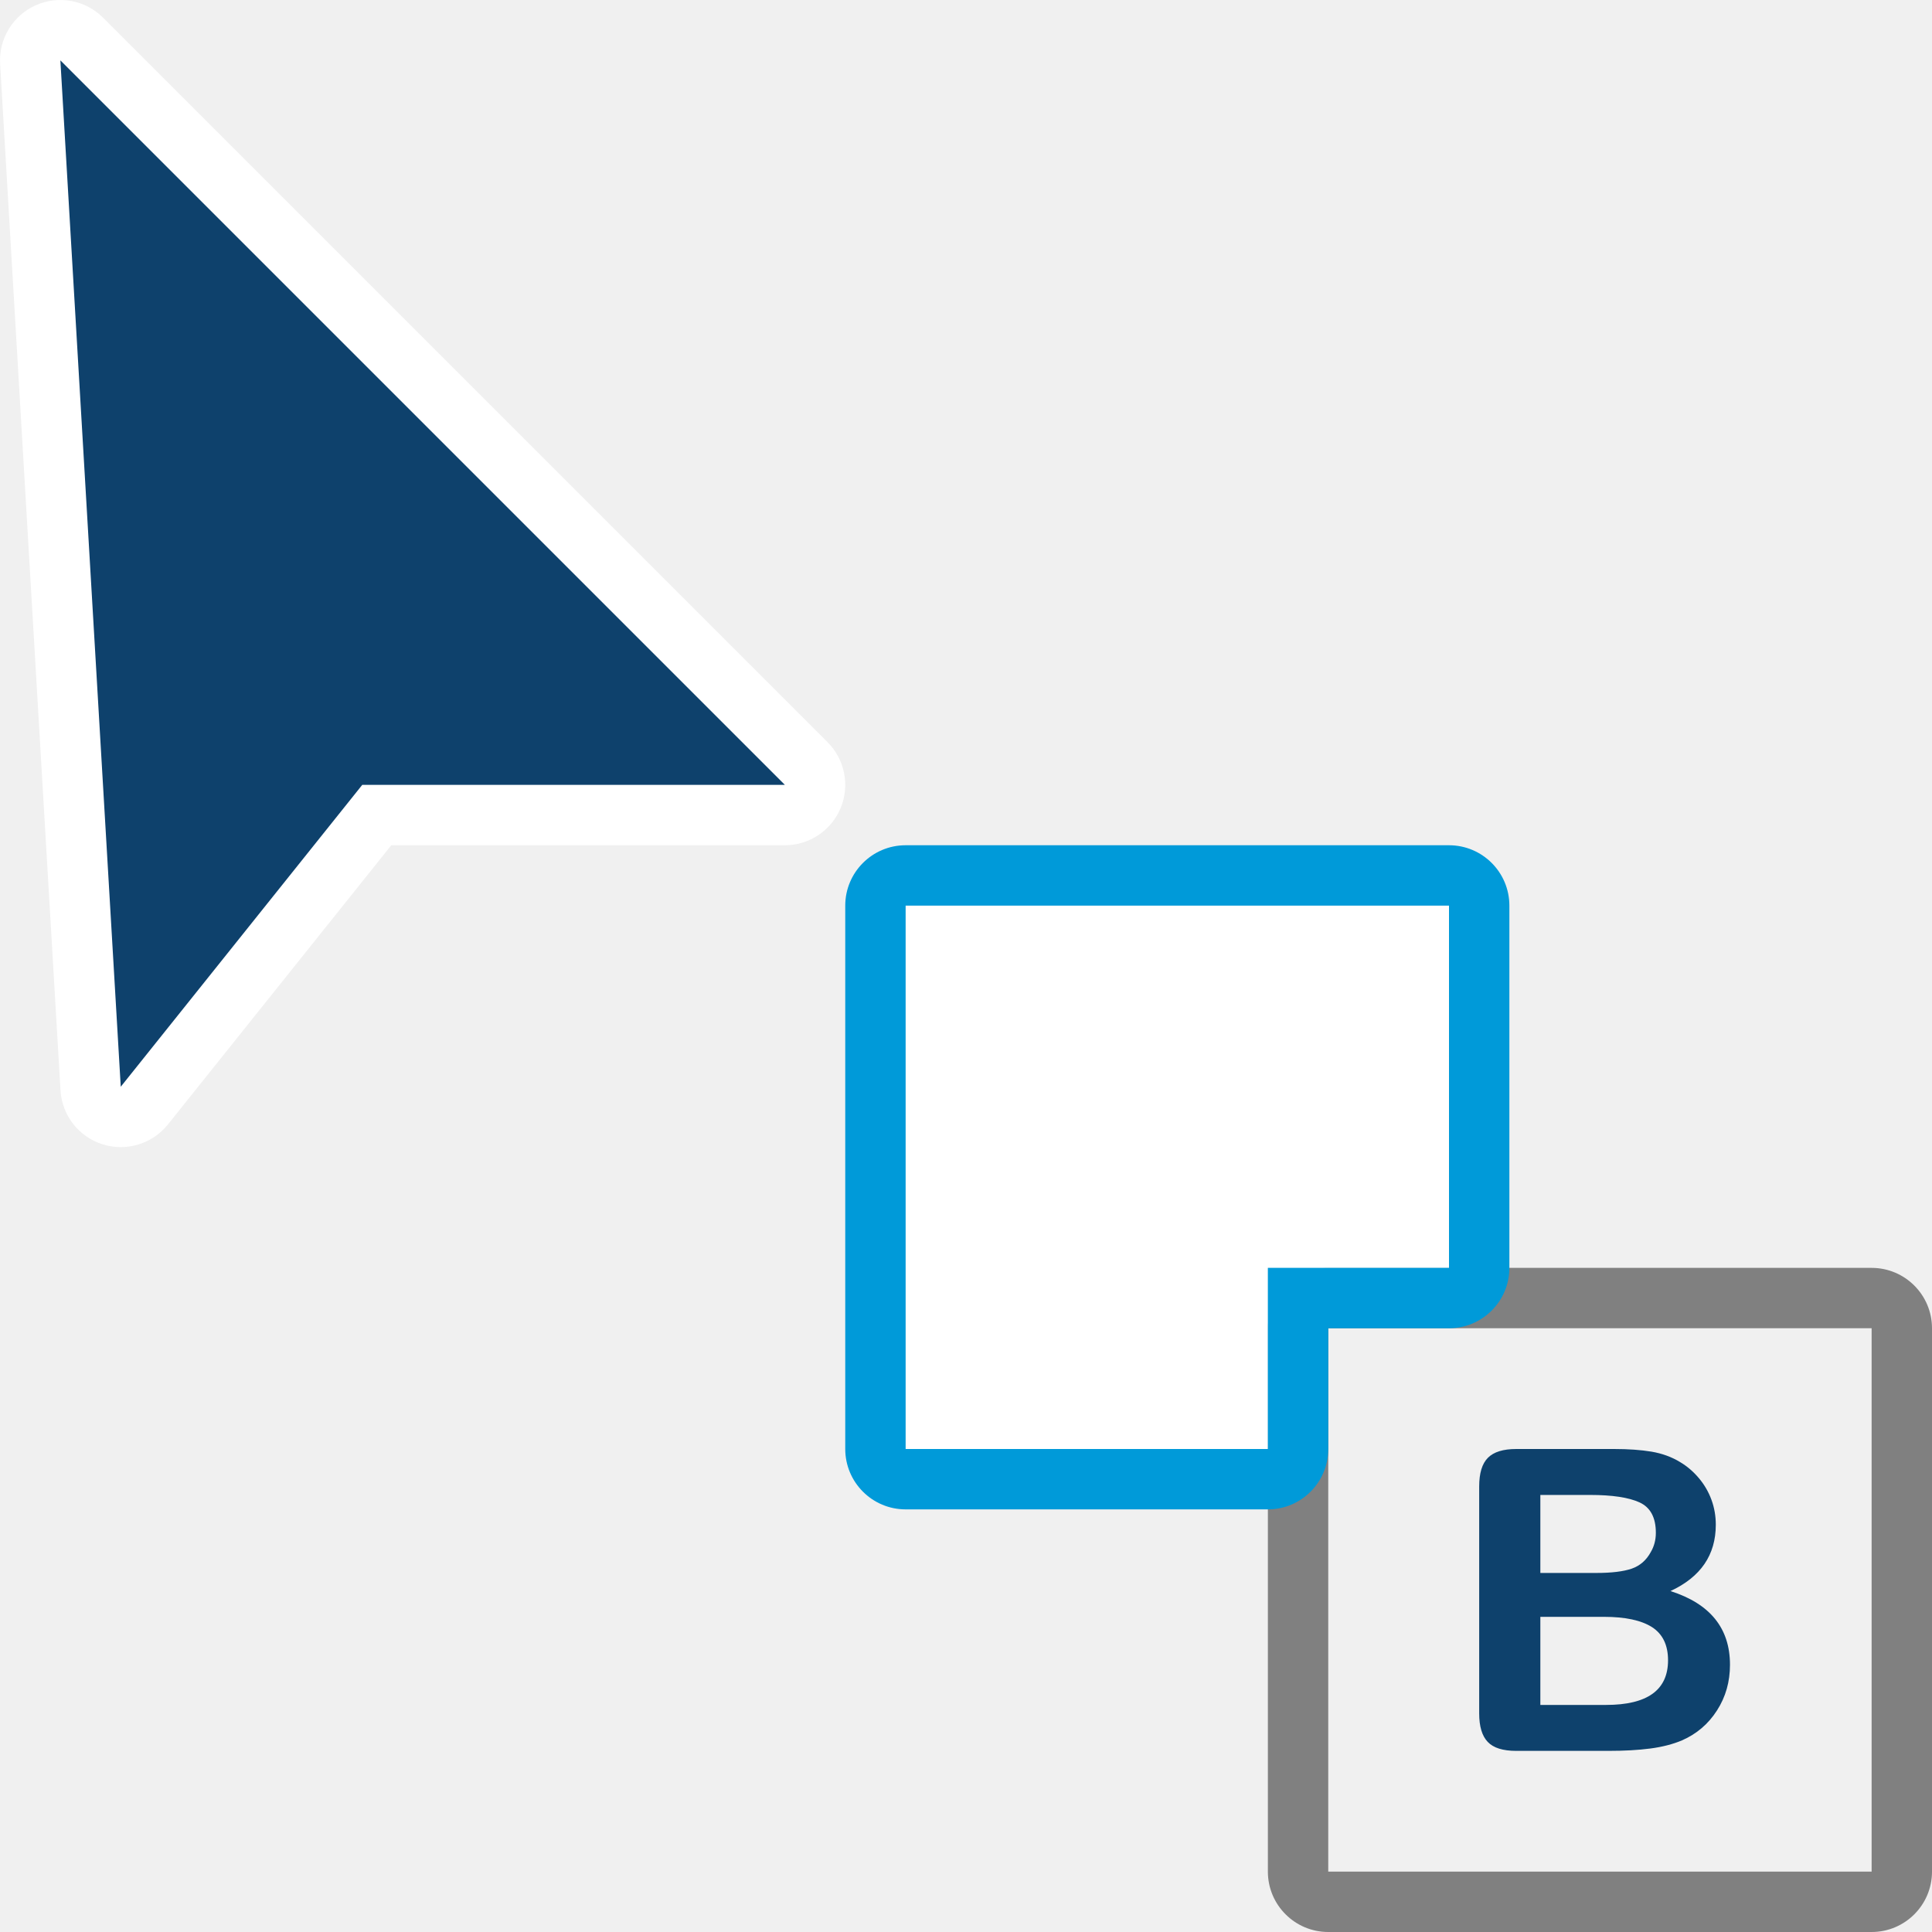
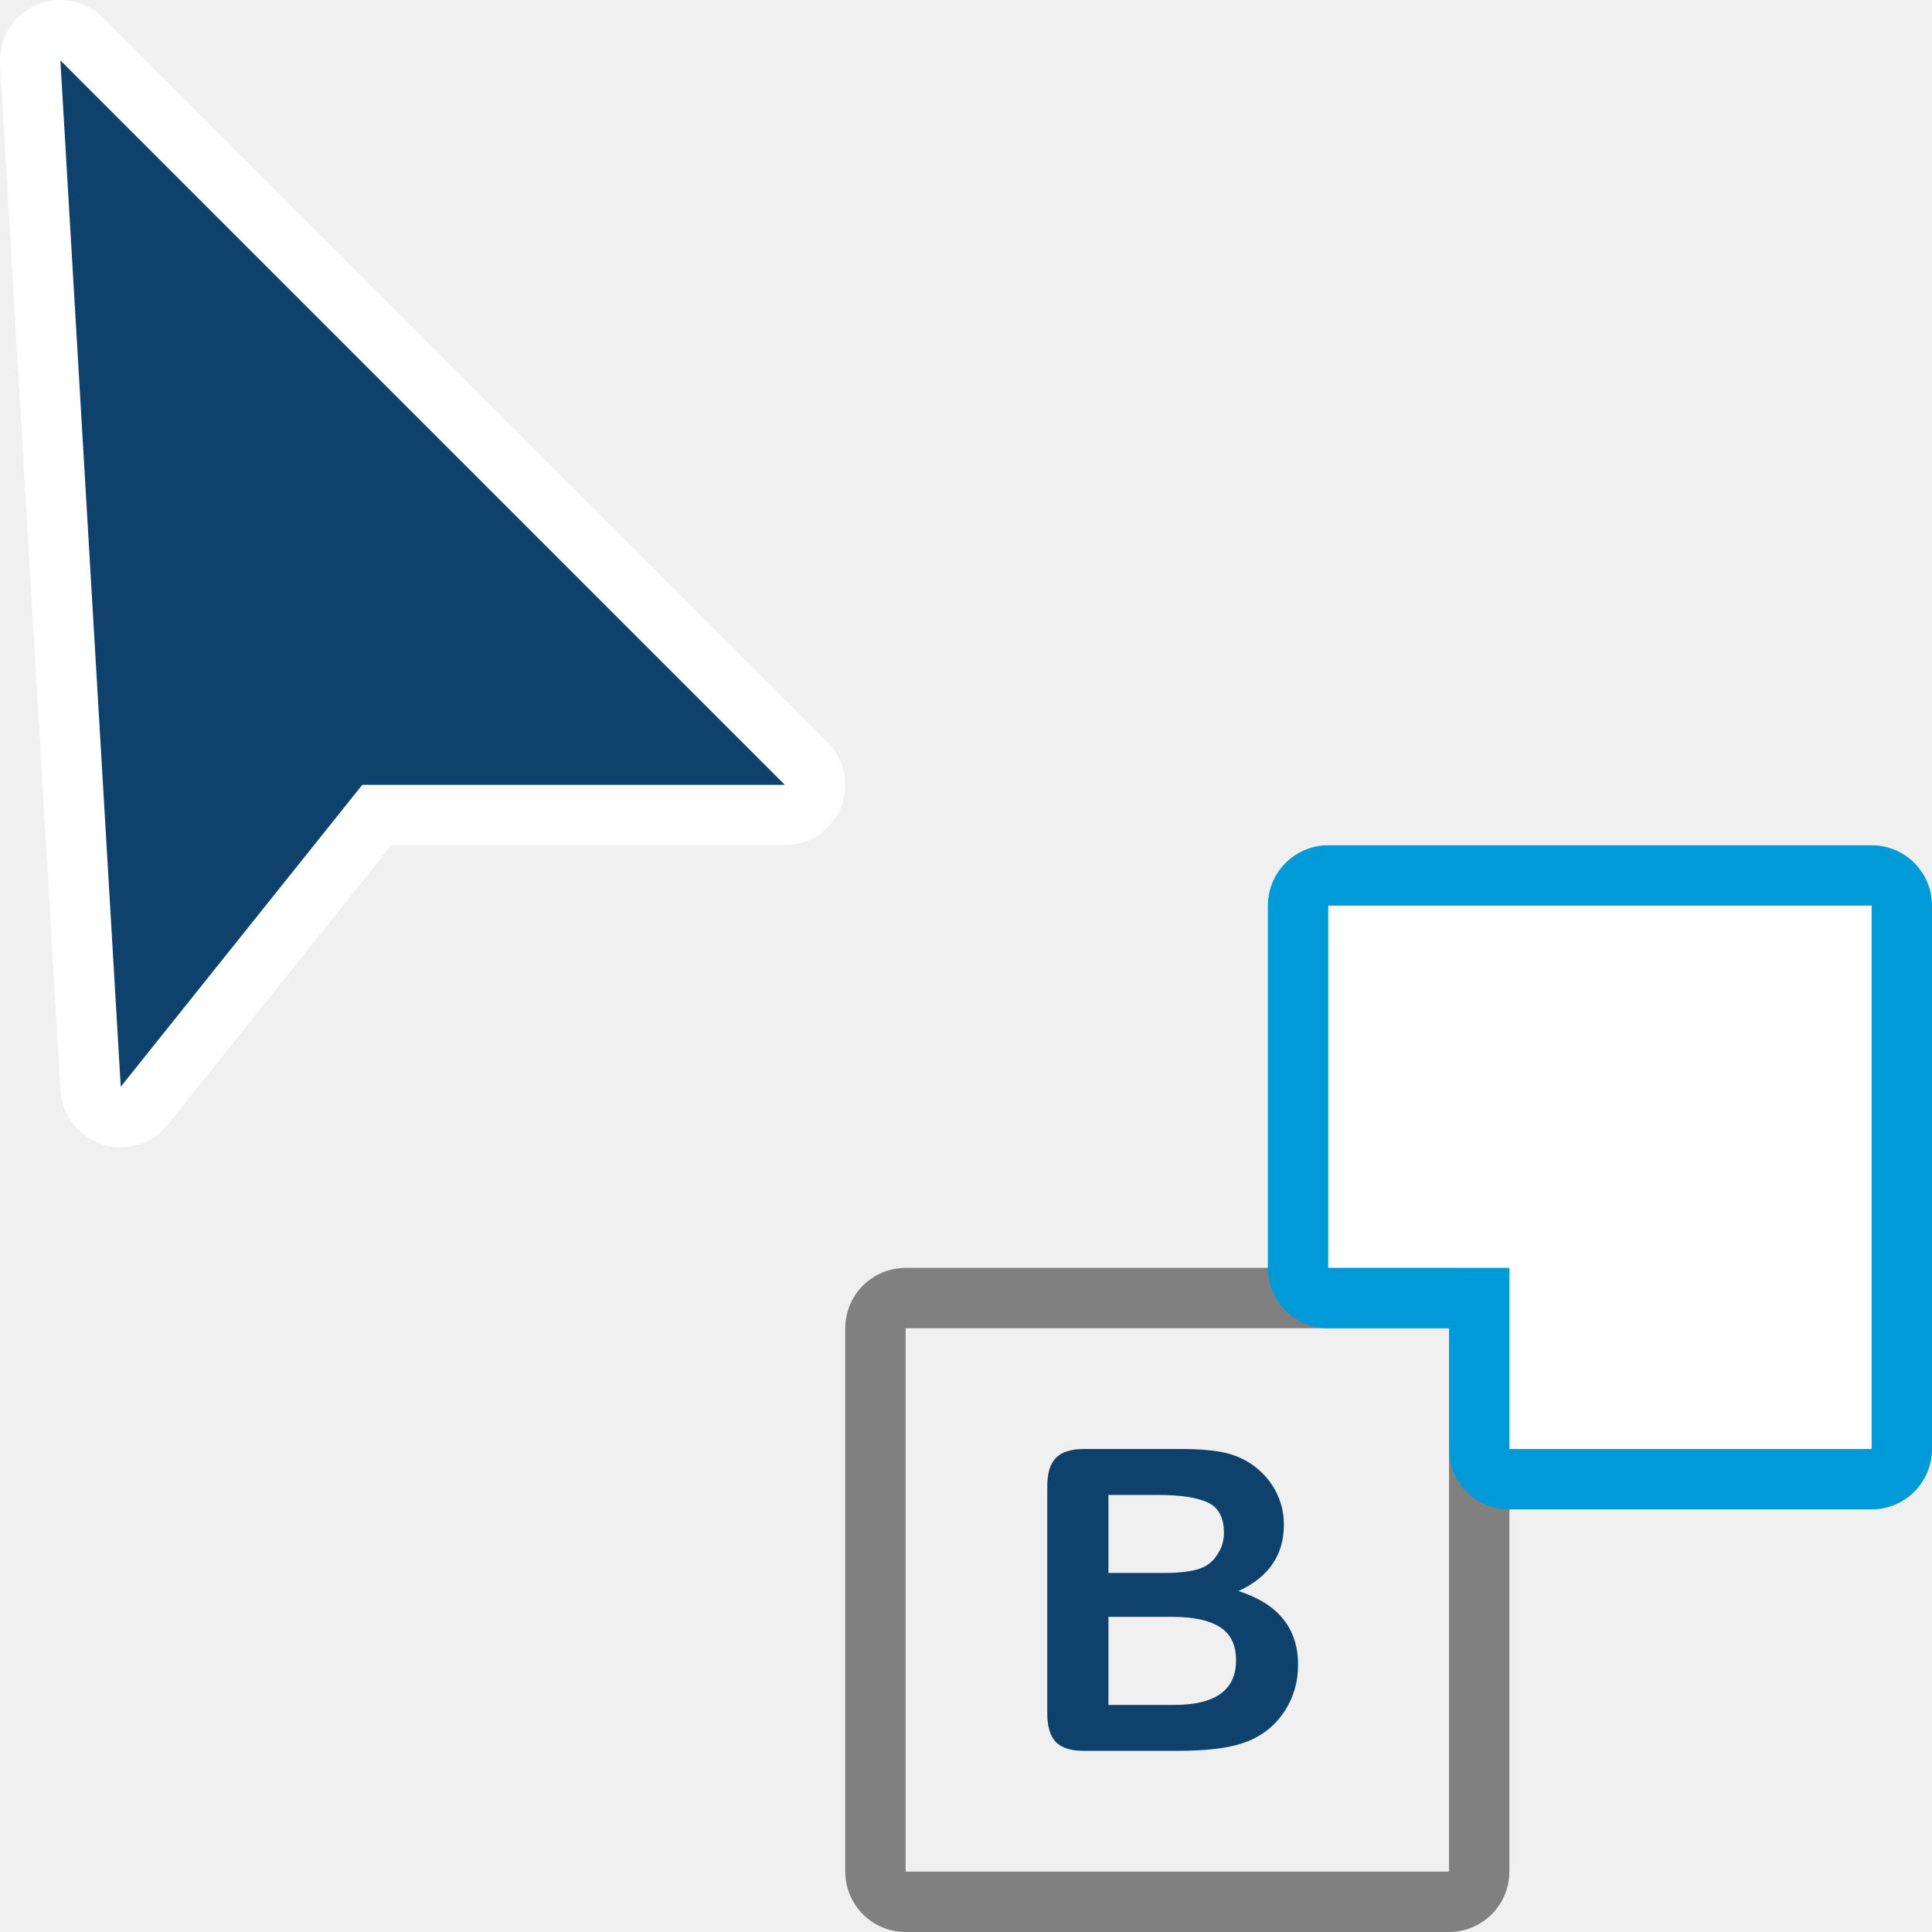
<svg xmlns="http://www.w3.org/2000/svg" width="100%" height="100%" viewBox="0 0 32 32" version="1.1" xml:space="preserve" style="fill-rule:evenodd;clip-rule:evenodd;stroke-linejoin:round;stroke-miterlimit:2;">
  <g id="pointer">
    <path d="M1.707,0.293C1.414,-0.001 0.969,-0.082 0.59,0.088C0.212,0.258 -0.023,0.644 0.002,1.059L1.002,18.059C1.026,18.472 1.302,18.827 1.697,18.953C2.091,19.078 2.522,18.948 2.781,18.625L6.481,14C6.481,14 13,14 13,14C13.404,14 13.769,13.756 13.924,13.383C14.079,13.009 13.993,12.579 13.707,12.293L1.707,0.293Z" style="fill:#fff;" />
    <path d="M1,1L2,18L6,13L13,13L1,1Z" style="fill:#0e416c;" />
  </g>
  <g id="solid">
    <g id="subtract">
-       <path d="M32,22C32,21.448 31.552,21 31,21L22,21C21.448,21 21,21.448 21,22L21,31C21,31.552 21.448,32 22,32L31,32C31.552,32 32,31.552 32,31L32,22ZM31,22L22,22L22,31L31,31L31,22Z" style="fill:#808080;" />
-       <path d="M24,15L15,15L15,24L21,24L21,21L24,21L24,15Z" style="fill:#fff;" />
-       <path d="M25,15C25,14.448 24.552,14 24,14L15,14C14.448,14 14,14.448 14,15L14,24C14,24.552 14.448,25 15,25L21,25C21.552,25 22,24.552 22,24L22,22C22,22 24,22 24,22C24.552,22 25,21.552 25,21L25,15ZM24,15L15,15L15,24L21,24L21,21L24,21L24,15Z" style="fill:#009ad9;" />
+       <path d="M15,21C14.448,21 14,21.448 14,22L14,31C14,31.552 14.448,32 15,32L24,32C24.552,32 25,31.552 25,31L25,22C25,21.448 24.552,21 24,21L15,21ZM15,22L24,22L24,31L15,31L15,22Z" style="fill:#808080;" />
+       <path d="M22,15L31,15L31,24L25,24L25,21L22,21L22,15Z" style="fill:#fff;" />
+       <path d="M22,14C21.448,14 21,14.448 21,15L21,21C21,21.552 21.448,22 22,22L24,22C24,22 24,24 24,24C24,24.552 24.448,25 25,25L31,25C31.552,25 32,24.552 32,24L32,15C32,14.448 31.552,14 31,14L22,14ZM22,15L31,15L31,24L25,24L25,21L22,21L22,15Z" style="fill:#009ad9;" />
    </g>
-     <path d="M26.642,29L25.114,29C24.893,29 24.736,28.951 24.642,28.852C24.547,28.753 24.5,28.595 24.5,28.379L24.5,24.621C24.5,24.4 24.548,24.242 24.645,24.145C24.742,24.048 24.898,24 25.114,24L26.734,24C26.973,24 27.18,24.015 27.355,24.044C27.53,24.074 27.687,24.131 27.825,24.215C27.944,24.285 28.048,24.375 28.139,24.483C28.23,24.591 28.299,24.71 28.347,24.841C28.395,24.971 28.419,25.11 28.419,25.255C28.419,25.755 28.169,26.121 27.668,26.353C28.326,26.563 28.654,26.97 28.654,27.574C28.654,27.854 28.583,28.106 28.439,28.33C28.296,28.554 28.103,28.719 27.859,28.826C27.707,28.89 27.532,28.935 27.334,28.961C27.136,28.987 26.906,29 26.642,29ZM26.567,26.78L25.513,26.78L25.513,28.239L26.601,28.239C27.285,28.239 27.628,27.993 27.628,27.499C27.628,27.247 27.539,27.064 27.362,26.95C27.184,26.837 26.919,26.78 26.567,26.78ZM25.513,24.761L25.513,26.053L26.441,26.053C26.693,26.053 26.888,26.029 27.026,25.982C27.163,25.934 27.268,25.843 27.341,25.709C27.398,25.613 27.426,25.506 27.426,25.388C27.426,25.136 27.337,24.968 27.157,24.885C26.977,24.802 26.703,24.761 26.335,24.761L25.513,24.761Z" style="fill:#0e416c;fill-rule:nonzero;" />
+     <path d="M19.488,29L17.96,29C17.739,29 17.582,28.951 17.487,28.852C17.393,28.753 17.346,28.595 17.346,28.379L17.346,24.621C17.346,24.4 17.394,24.242 17.491,24.145C17.587,24.048 17.744,24 17.96,24L19.58,24C19.819,24 20.025,24.015 20.201,24.044C20.376,24.074 20.533,24.131 20.671,24.215C20.789,24.285 20.894,24.375 20.985,24.483C21.076,24.591 21.145,24.71 21.193,24.841C21.241,24.971 21.265,25.11 21.265,25.255C21.265,25.755 21.015,26.121 20.514,26.353C21.171,26.563 21.5,26.97 21.5,27.574C21.5,27.854 21.428,28.106 21.285,28.33C21.142,28.554 20.949,28.719 20.705,28.826C20.553,28.89 20.378,28.935 20.18,28.961C19.982,28.987 19.751,29 19.488,29ZM19.413,26.78L18.359,26.78L18.359,28.239L19.447,28.239C20.131,28.239 20.473,27.993 20.473,27.499C20.473,27.247 20.385,27.064 20.207,26.95C20.03,26.837 19.765,26.78 19.413,26.78ZM18.359,24.761L18.359,26.053L19.286,26.053C19.539,26.053 19.734,26.029 19.871,25.982C20.009,25.934 20.114,25.843 20.187,25.709C20.244,25.613 20.272,25.506 20.272,25.388C20.272,25.136 20.182,24.968 20.003,24.885C19.823,24.802 19.549,24.761 19.181,24.761L18.359,24.761Z" style="fill:#0e416c;fill-rule:nonzero;" />
  </g>
</svg>
